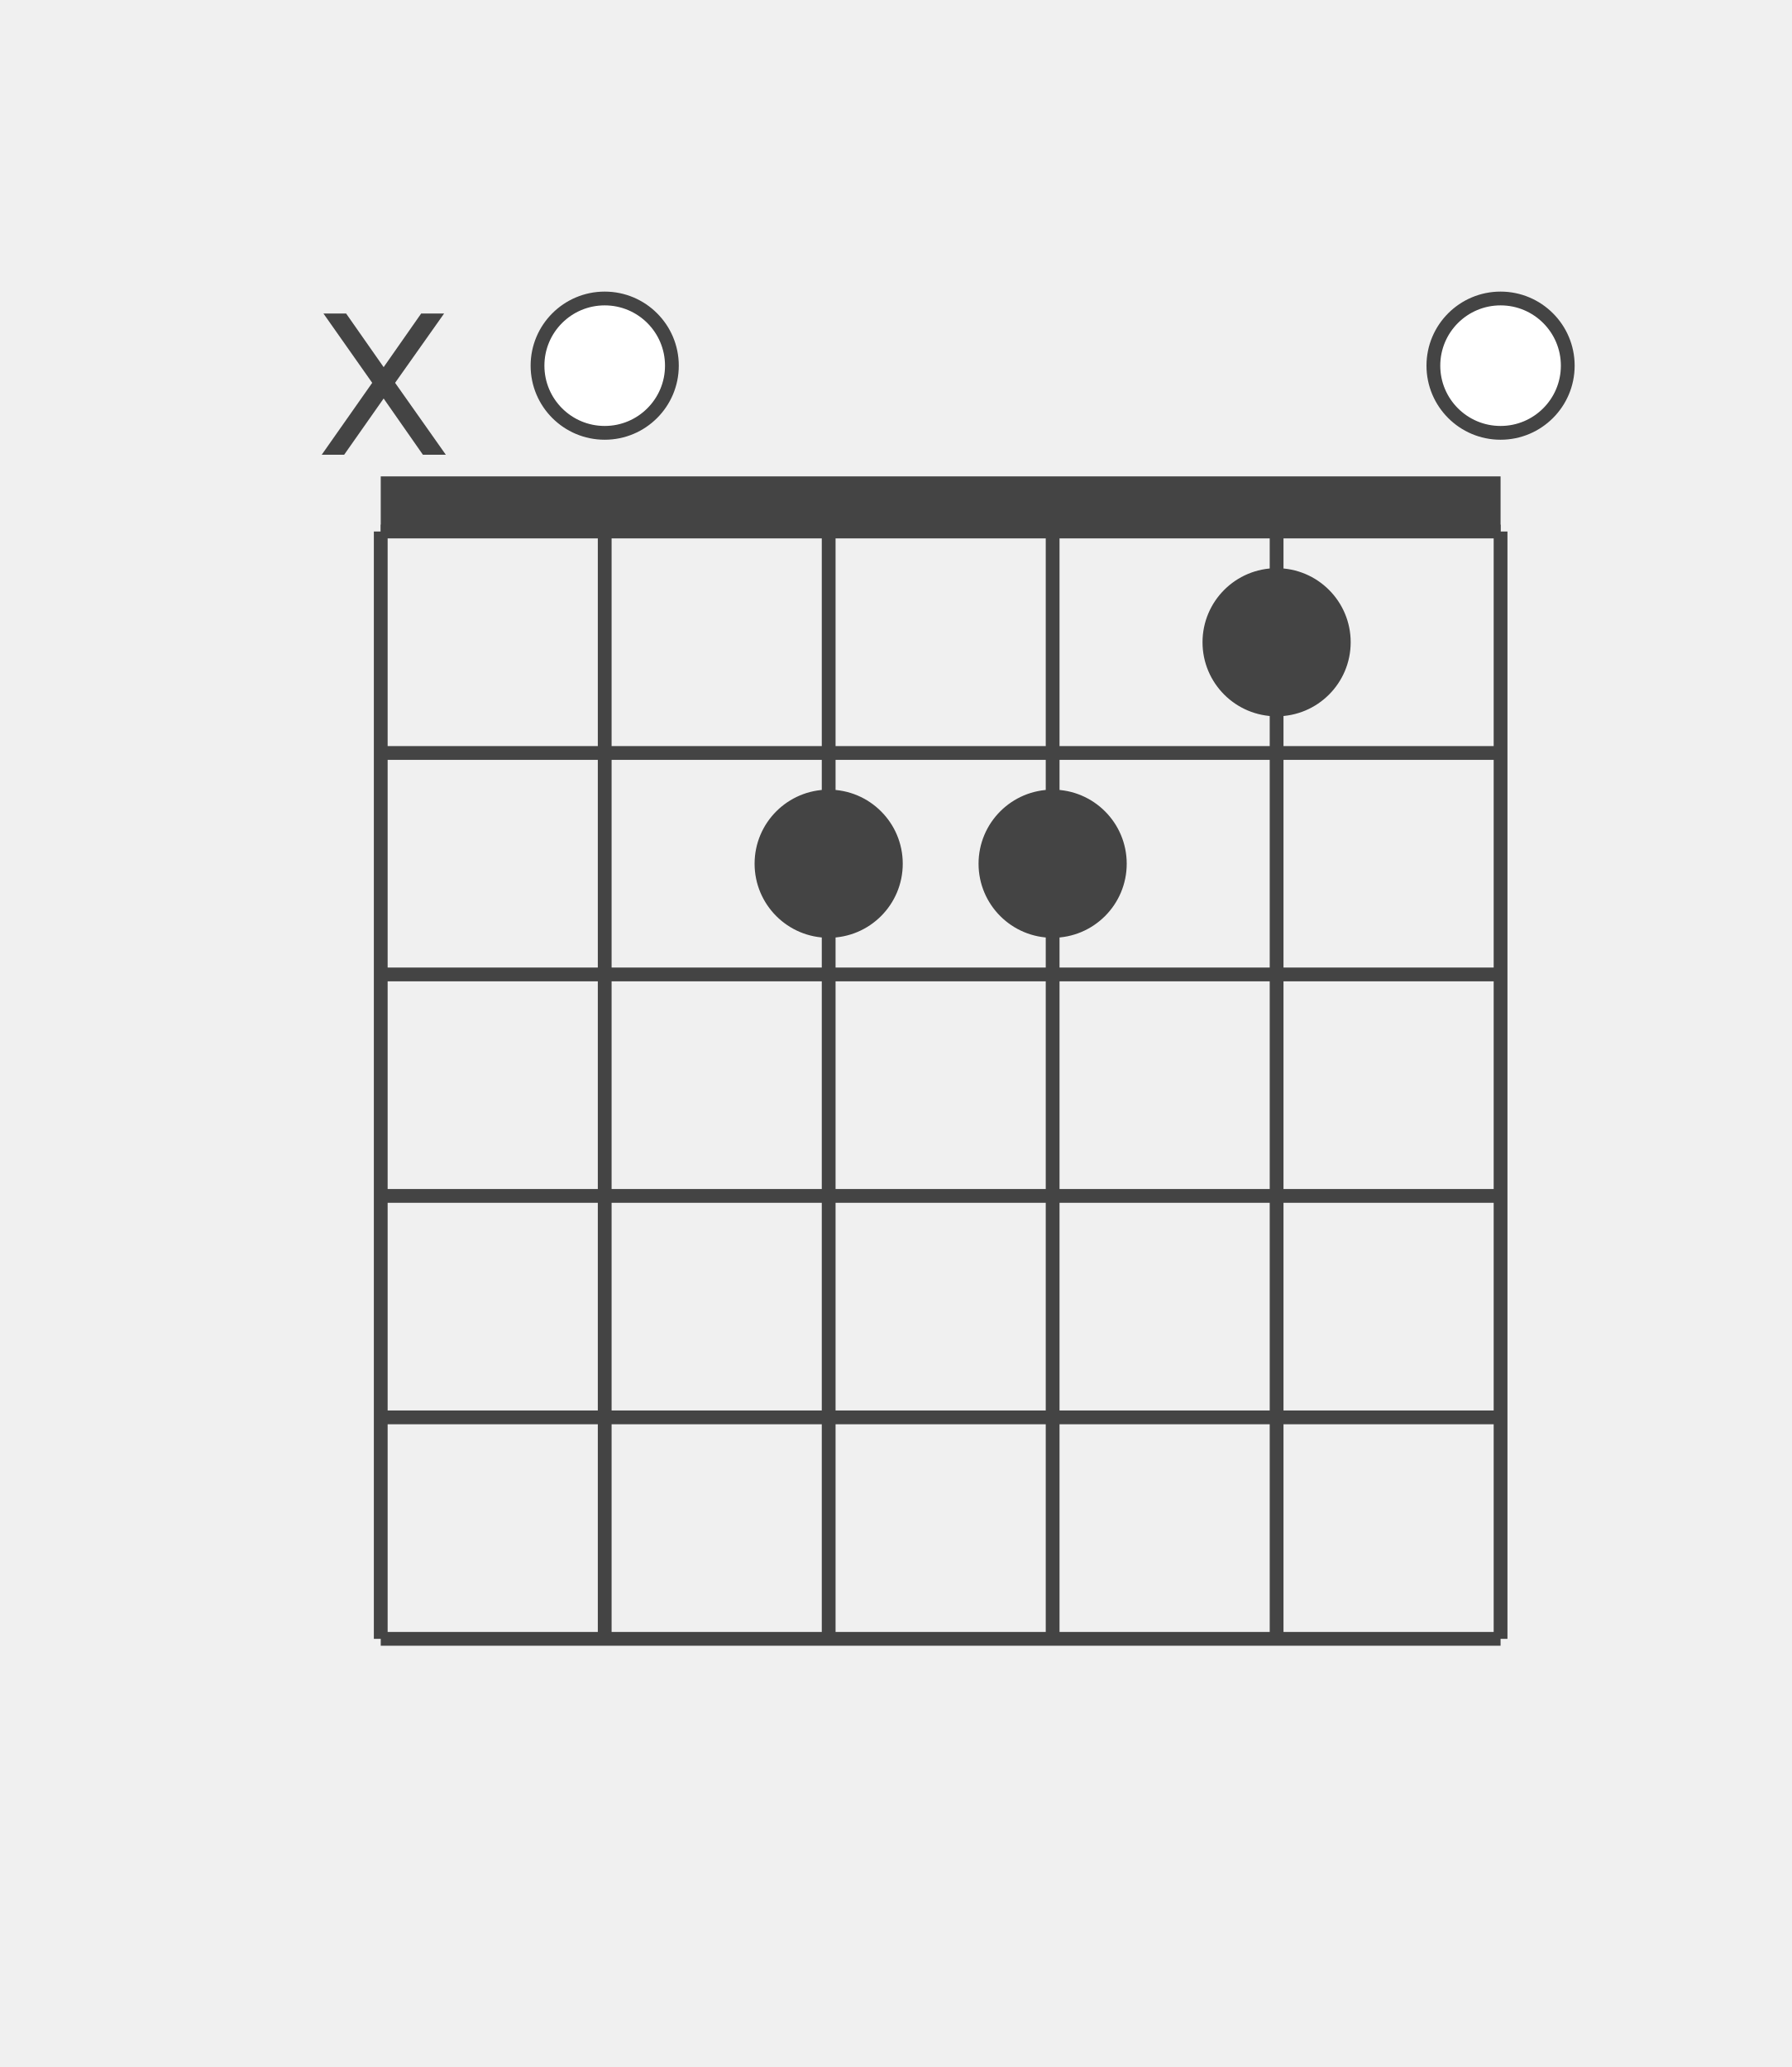
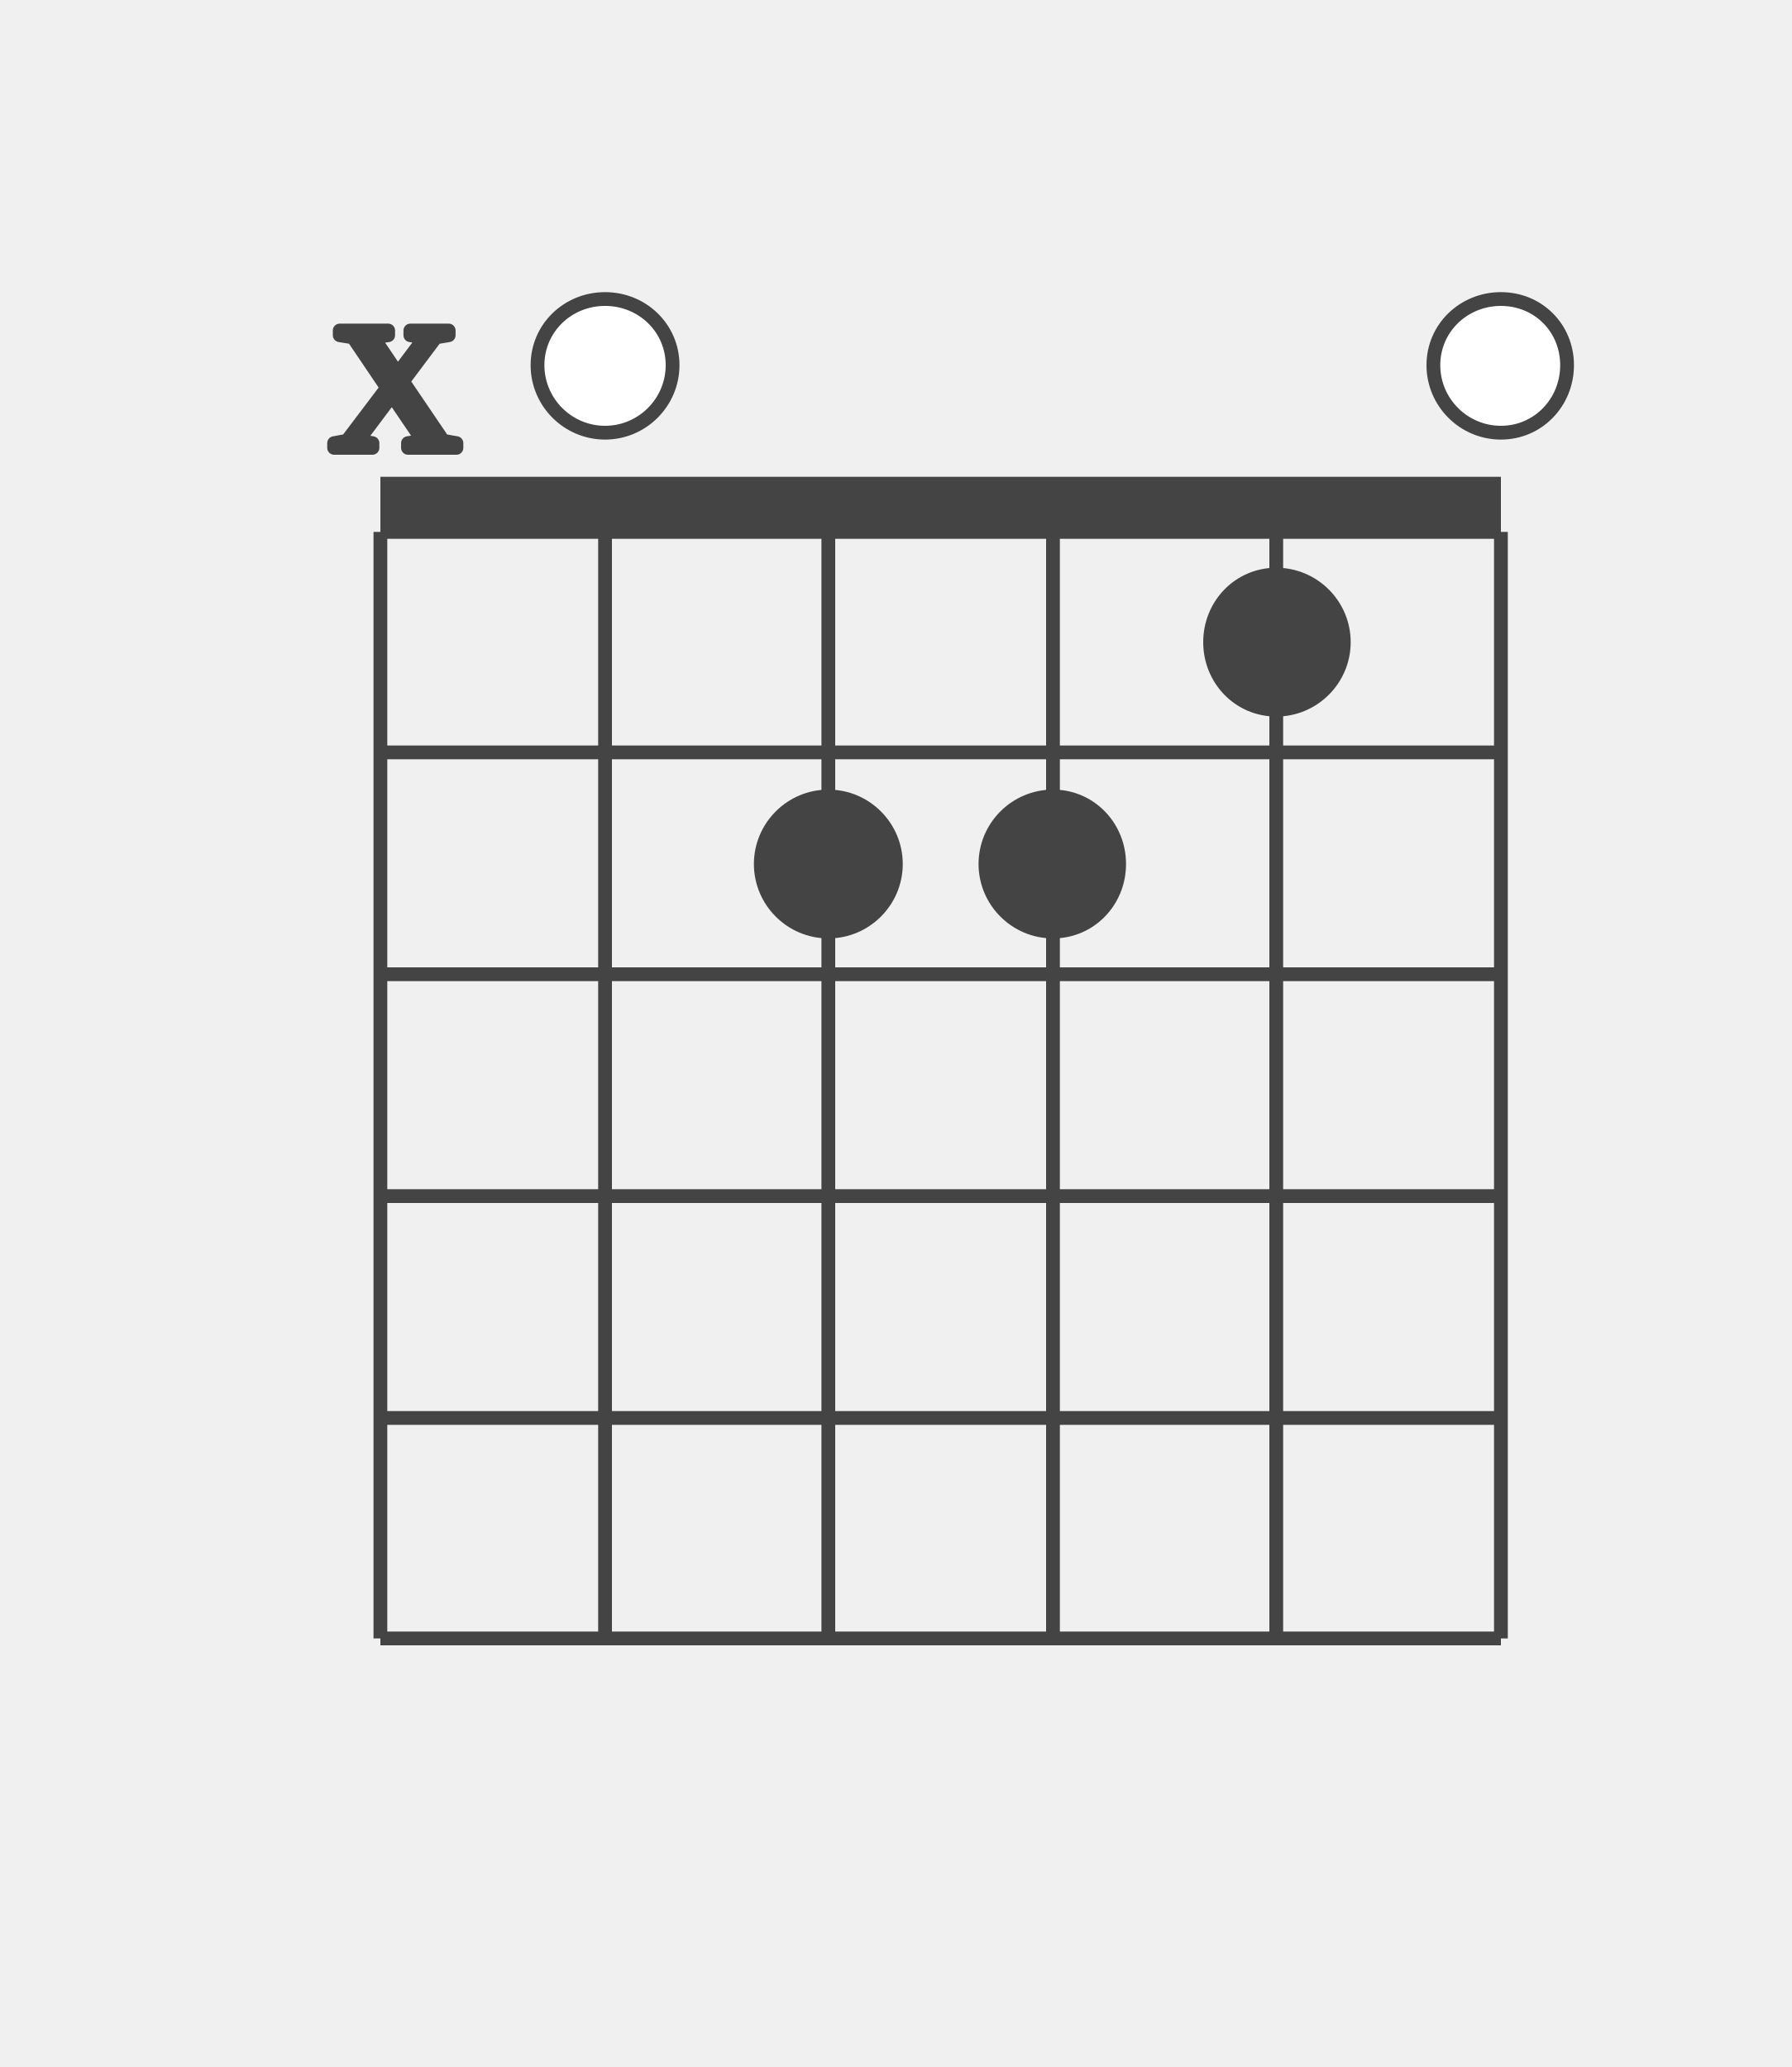
- <svg xmlns="http://www.w3.org/2000/svg" version="1.1" width="130" height="150">
-   <rect width="81.25" height="4" x="27.625" y="34.571" stroke-width="0" fill="#444444" data-darkreader-inline-fill="" style="--darkreader-inline-fill: #3e3c35;" />
-   <line x1="27.625" y1="38.571" x2="27.625" y2="118.929" stroke-width="1" stroke="#444444" data-darkreader-inline-stroke="" style="--darkreader-inline-stroke: #8d7f68;" />
-   <line x1="43.875" y1="38.571" x2="43.875" y2="118.929" stroke-width="1" stroke="#444444" data-darkreader-inline-stroke="" style="--darkreader-inline-stroke: #8d7f68;" />
-   <line x1="60.125" y1="38.571" x2="60.125" y2="118.929" stroke-width="1" stroke="#444444" data-darkreader-inline-stroke="" style="--darkreader-inline-stroke: #8d7f68;" />
-   <line x1="76.375" y1="38.571" x2="76.375" y2="118.929" stroke-width="1" stroke="#444444" data-darkreader-inline-stroke="" style="--darkreader-inline-stroke: #8d7f68;" />
-   <line x1="92.625" y1="38.571" x2="92.625" y2="118.929" stroke-width="1" stroke="#444444" data-darkreader-inline-stroke="" style="--darkreader-inline-stroke: #8d7f68;" />
-   <line x1="108.875" y1="38.571" x2="108.875" y2="118.929" stroke-width="1" stroke="#444444" data-darkreader-inline-stroke="" style="--darkreader-inline-stroke: #8d7f68;" />
-   <line x1="27.625" y1="38.571" x2="108.875" y2="38.571" stroke-width="1" stroke="#444444" data-darkreader-inline-stroke="" style="--darkreader-inline-stroke: #8d7f68;" />
-   <line x1="27.625" y1="54.643" x2="108.875" y2="54.643" stroke-width="1" stroke="#444444" data-darkreader-inline-stroke="" style="--darkreader-inline-stroke: #8d7f68;" />
-   <line x1="27.625" y1="70.714" x2="108.875" y2="70.714" stroke-width="1" stroke="#444444" data-darkreader-inline-stroke="" style="--darkreader-inline-stroke: #8d7f68;" />
-   <line x1="27.625" y1="86.786" x2="108.875" y2="86.786" stroke-width="1" stroke="#444444" data-darkreader-inline-stroke="" style="--darkreader-inline-stroke: #8d7f68;" />
-   <line x1="27.625" y1="102.857" x2="108.875" y2="102.857" stroke-width="1" stroke="#444444" data-darkreader-inline-stroke="" style="--darkreader-inline-stroke: #8d7f68;" />
-   <line x1="27.625" y1="118.929" x2="108.875" y2="118.929" stroke-width="1" stroke="#444444" data-darkreader-inline-stroke="" style="--darkreader-inline-stroke: #8d7f68;" />
-   <circle r="4.875" cx="108.875" cy="26.536" stroke-width="1" stroke="#444444" fill="#ffffff" data-darkreader-inline-stroke="" style="--darkreader-inline-stroke: #eddab9; --darkreader-inline-fill: #ffffed;" data-darkreader-inline-fill="" />
-   <circle r="4.875" cx="92.625" cy="46.607" stroke-width="1" stroke="#444444" fill="#444444" data-darkreader-inline-stroke="" style="--darkreader-inline-stroke: #eddab9; --darkreader-inline-fill: #eddab9;" data-darkreader-inline-fill="" />
-   <circle r="4.875" cx="76.375" cy="62.679" stroke-width="1" stroke="#444444" fill="#444444" data-darkreader-inline-stroke="" style="--darkreader-inline-stroke: #eddab9; --darkreader-inline-fill: #eddab9;" data-darkreader-inline-fill="" />
-   <circle r="4.875" cx="60.125" cy="62.679" stroke-width="1" stroke="#444444" fill="#444444" data-darkreader-inline-stroke="" style="--darkreader-inline-stroke: #eddab9; --darkreader-inline-fill: #eddab9;" data-darkreader-inline-fill="" />
-   <circle r="4.875" cx="43.875" cy="26.536" stroke-width="1" stroke="#444444" fill="#ffffff" data-darkreader-inline-stroke="" style="--darkreader-inline-stroke: #eddab9; --darkreader-inline-fill: #ffffed;" data-darkreader-inline-fill="" />
-   <text stroke="#444444" fill="#444444" font-family="-apple-system, BlinkMacSystemFont, &quot;Segoe UI&quot;, Roboto, Helvetica, Arial, sans-serif, &quot;Apple Color Emoji&quot;, &quot;Segoe UI Emoji&quot;, &quot;Segoe UI Symbol&quot;" font-size="13" font-style="light" font-weight="100" x="23.961" y="15.6" data-darkreader-inline-fill="" data-darkreader-inline-stroke="" style="--darkreader-inline-fill: #eddab9; --darkreader-inline-stroke: #8d7f68;">
-     <tspan dy="16.9" x="23.961">X</tspan>
+ <svg xmlns="http://www.w3.org/2000/svg" version="1.2" viewBox="0 0 130 150" width="130" height="150">
+   <style>tspan{white-space:pre}.a{fill:#444}.b{stroke:#444}.c{fill:#fff;stroke:#444}.d{fill:#444;stroke:#444}.e{font-size: 13px;fill: #444444;font-family: ""}</style>
+   <path class="a" d="m27.6 34.6h81.3v4h-81.3z" />
+   <path class="b" d="m27.6 38.6v80.3" />
+   <path class="b" d="m43.9 38.6v80.3" />
+   <path class="b" d="m60.1 38.6v80.3" />
+   <path class="b" d="m76.4 38.6v80.3" />
+   <path class="b" d="m92.6 38.6v80.3" />
+   <path class="b" d="m108.9 38.6v80.3" />
+   <path class="b" d="m27.6 38.6h81.3" />
+   <path class="b" d="m27.6 54.6h81.3" />
+   <path class="b" d="m27.6 70.7h81.3" />
+   <path class="b" d="m27.6 86.8h81.3" />
+   <path class="b" d="m27.6 102.9h81.3" />
+   <path class="b" d="m27.6 118.9h81.3" />
+   <path class="c" d="m108.9 31.4c-2.7 0-4.9-2.2-4.9-4.9 0-2.7 2.2-4.8 4.9-4.8 2.7 0 4.8 2.1 4.8 4.8 0 2.7-2.1 4.9-4.8 4.9z" />
+   <path class="d" d="m92.6 51.5c-2.7 0-4.8-2.2-4.8-4.9 0-2.7 2.1-4.9 4.8-4.9 2.7 0 4.9 2.2 4.9 4.9 0 2.7-2.2 4.9-4.9 4.9z" />
+   <path class="d" d="m76.4 67.6c-2.7 0-4.9-2.2-4.9-4.9 0-2.7 2.2-4.9 4.9-4.9 2.7 0 4.8 2.2 4.8 4.9 0 2.7-2.1 4.9-4.8 4.9z" />
+   <path class="d" d="m60.1 67.6c-2.7 0-4.9-2.2-4.9-4.9 0-2.7 2.2-4.9 4.9-4.9 2.7 0 4.9 2.2 4.9 4.9 0 2.7-2.2 4.9-4.9 4.9z" />
+   <path class="c" d="m43.9 31.4c-2.7 0-4.9-2.2-4.9-4.9 0-2.7 2.2-4.8 4.9-4.8 2.7 0 4.9 2.1 4.9 4.8 0 2.7-2.2 4.9-4.9 4.9z" />
+   <text style="transform:matrix(1,0,0,1,23.961,32.5);paint-order:stroke fill markers;stroke:#444;stroke-width: NaN;stroke-linejoin: round;">
+     <tspan x="0" y="0" class="e">X
+ </tspan>
  </text>
</svg>
